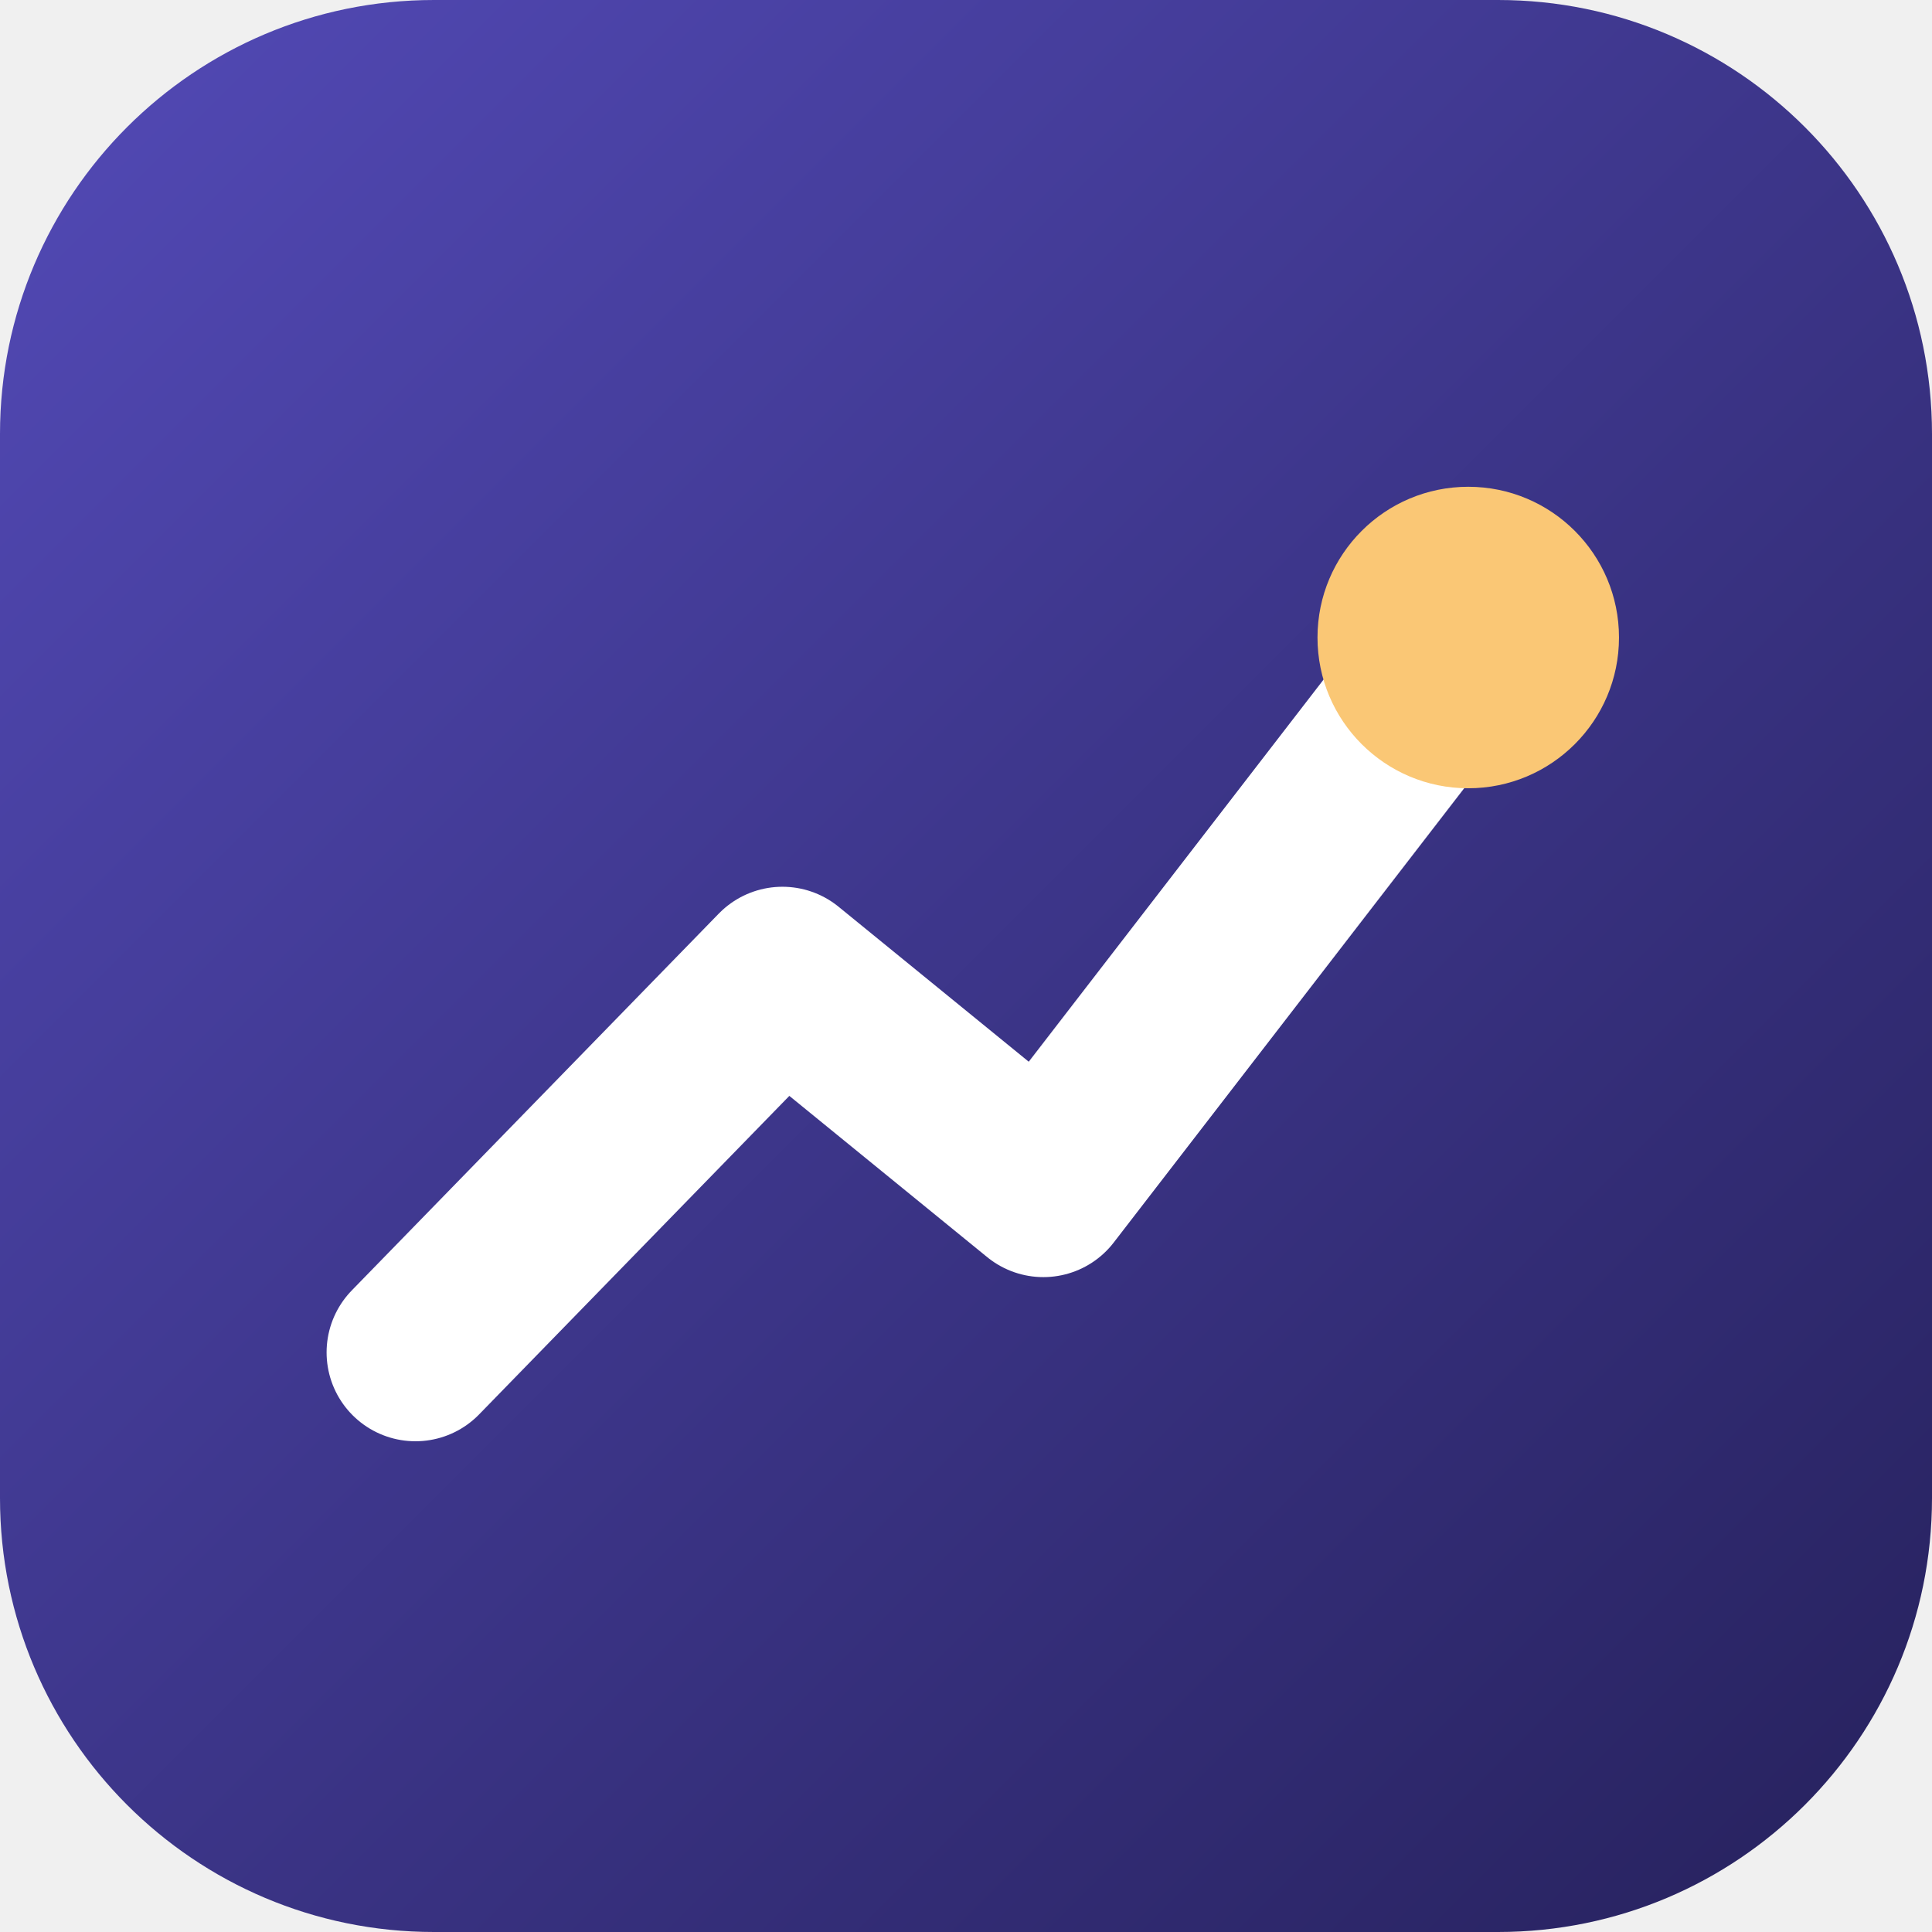
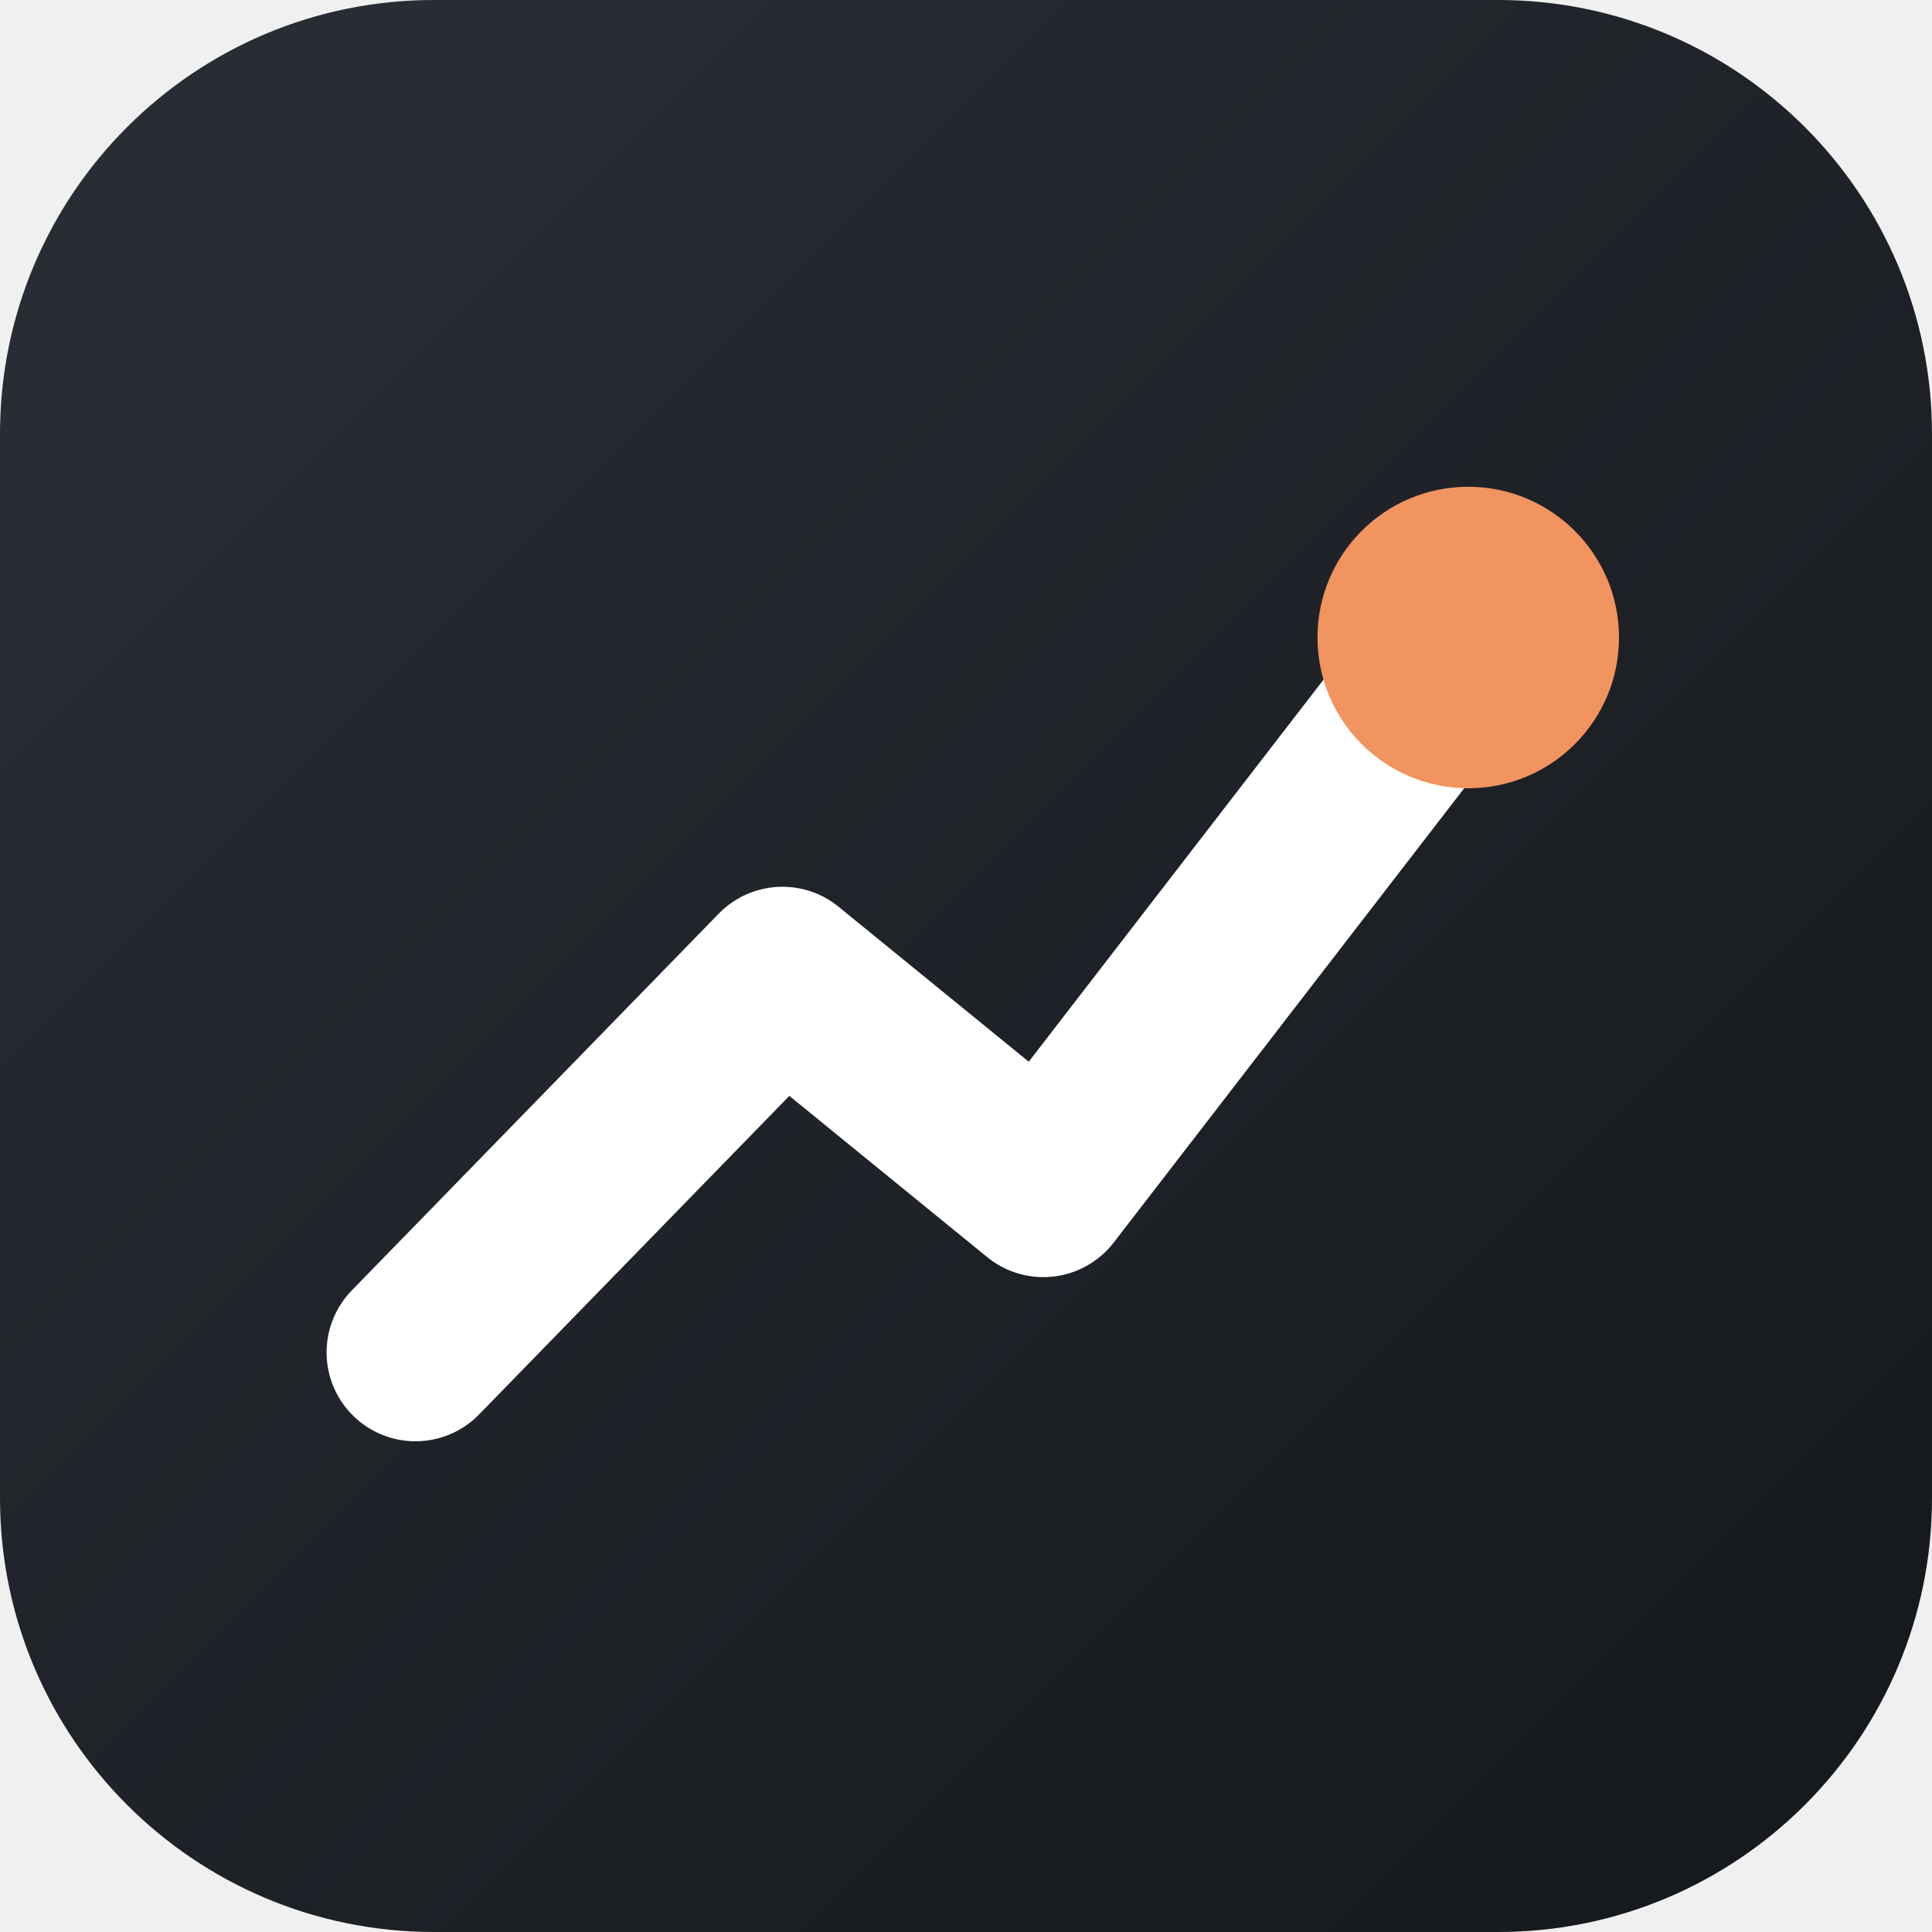
<svg xmlns="http://www.w3.org/2000/svg" width="1024" height="1024" viewBox="0 0 1024 1024">
  <defs>
    <linearGradient id="g" x1="0" y1="0" x2="1" y2="1">
-       <stop offset="0" stop-color="#534AB7" />
-       <stop offset="1" stop-color="#26215C" />
+       <stop offset="0" stop-color="#2A2F36" />
+       <stop offset="1" stop-color="#14171B" />
    </linearGradient>
  </defs>
  <rect width="1024" height="1024" rx="230" fill="url(#g)" />
  <polyline points="220.2,716.8 414.7,517.1 553.0,629.8 778.2,337.9" fill="none" stroke="#FFFFFF" stroke-width="94.2" stroke-linecap="round" stroke-linejoin="round" />
-   <circle cx="778.2" cy="337.9" r="79.9" fill="#FAC775" />
+   <circle cx="778.2" cy="337.9" r="79.9" fill="#F2945F" />
</svg>
